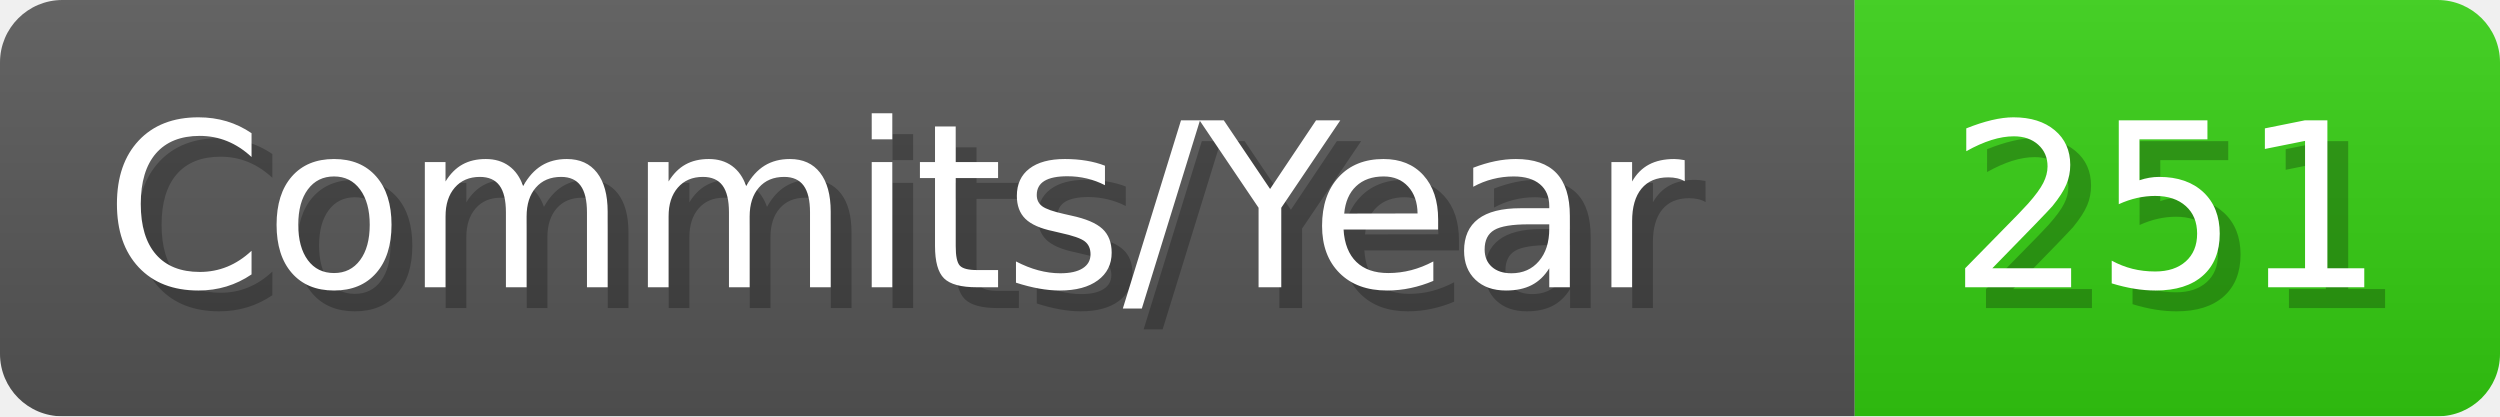
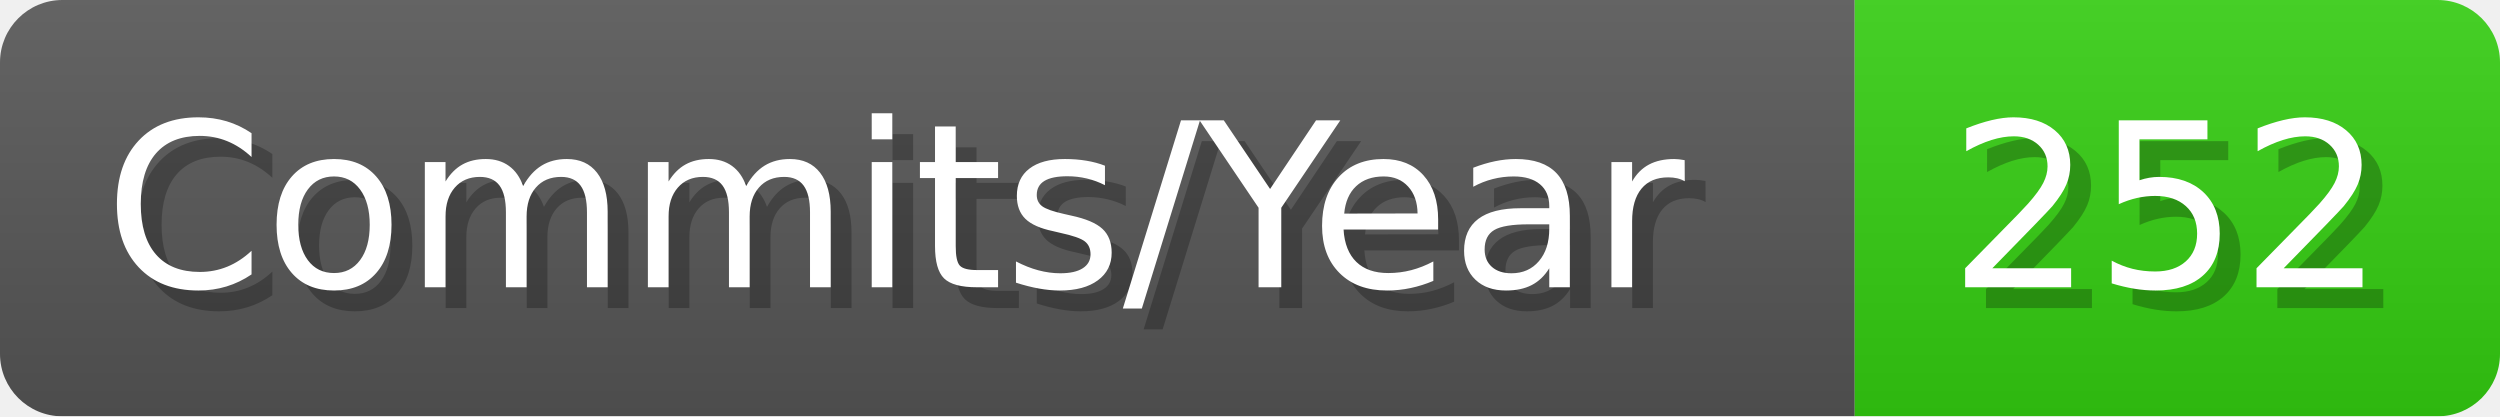
- <svg xmlns="http://www.w3.org/2000/svg" width="120.1" height="20" viewBox="0 0 1201 200" role="img" aria-label="Commits/Year: 251">
+ <svg xmlns="http://www.w3.org/2000/svg" width="120.1" height="20" viewBox="0 0 1201 200" role="img" aria-label="Commits/Year: 252">
  <linearGradient id="aUPdi" x2="0" y2="100%">
    <stop offset="0" stop-opacity=".1" stop-color="#EEE" />
    <stop offset="1" stop-opacity=".1" />
  </linearGradient>
  <mask id="WfAiQ">
    <rect width="1201" height="200" rx="30" fill="#FFF" />
  </mask>
  <g mask="url(#WfAiQ)">
    <rect width="891" height="200" fill="#555" />
    <rect width="310" height="200" fill="#3C1" x="891" />
    <rect width="1201" height="200" fill="url(#aUPdi)" />
  </g>
  <g aria-hidden="true" fill="#fff" text-anchor="start" font-family="Verdana,DejaVu Sans,sans-serif" font-size="110">
    <text x="60" y="148" textLength="791" fill="#000" opacity="0.25">Commits/Year</text>
    <text x="50" y="138" textLength="791">Commits/Year</text>
-     <text x="946" y="148" textLength="210" fill="#000" opacity="0.25">251</text>
-     <text x="936" y="138" textLength="210">251</text>
+     <text x="946" y="148" textLength="210" fill="#000" opacity="0.25">252</text>
+     <text x="936" y="138" textLength="210">252</text>
  </g>
</svg>
